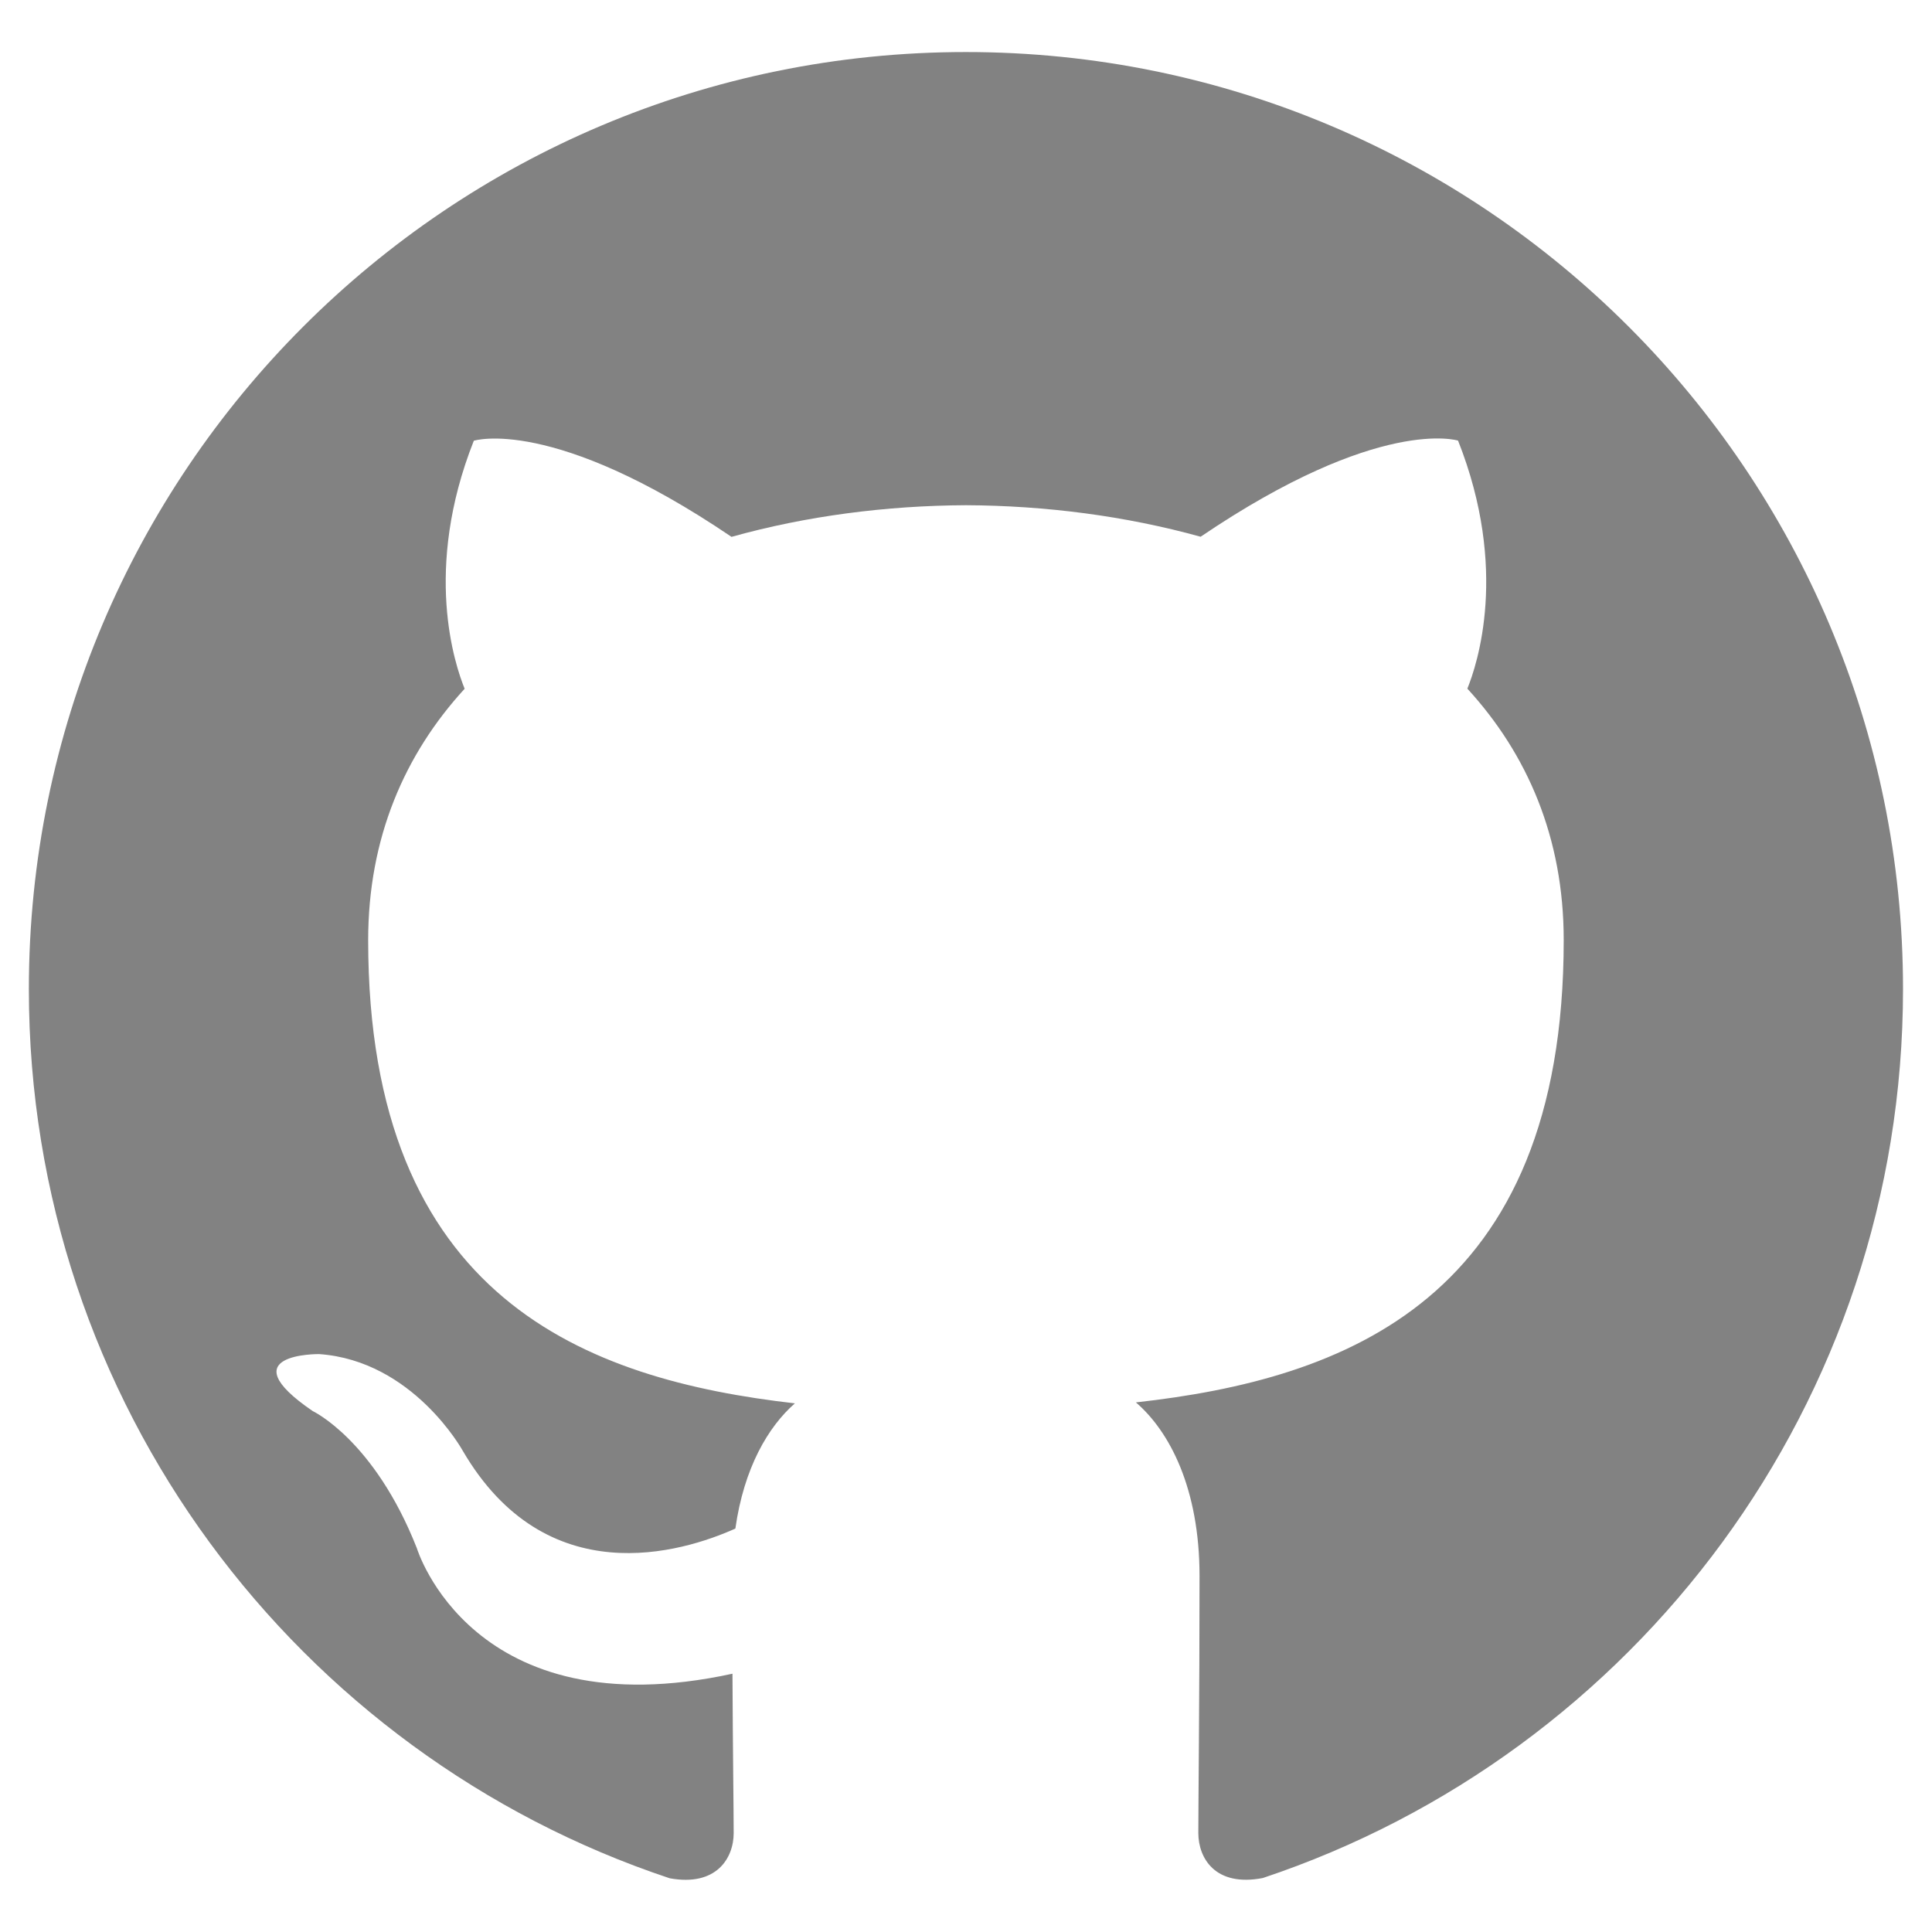
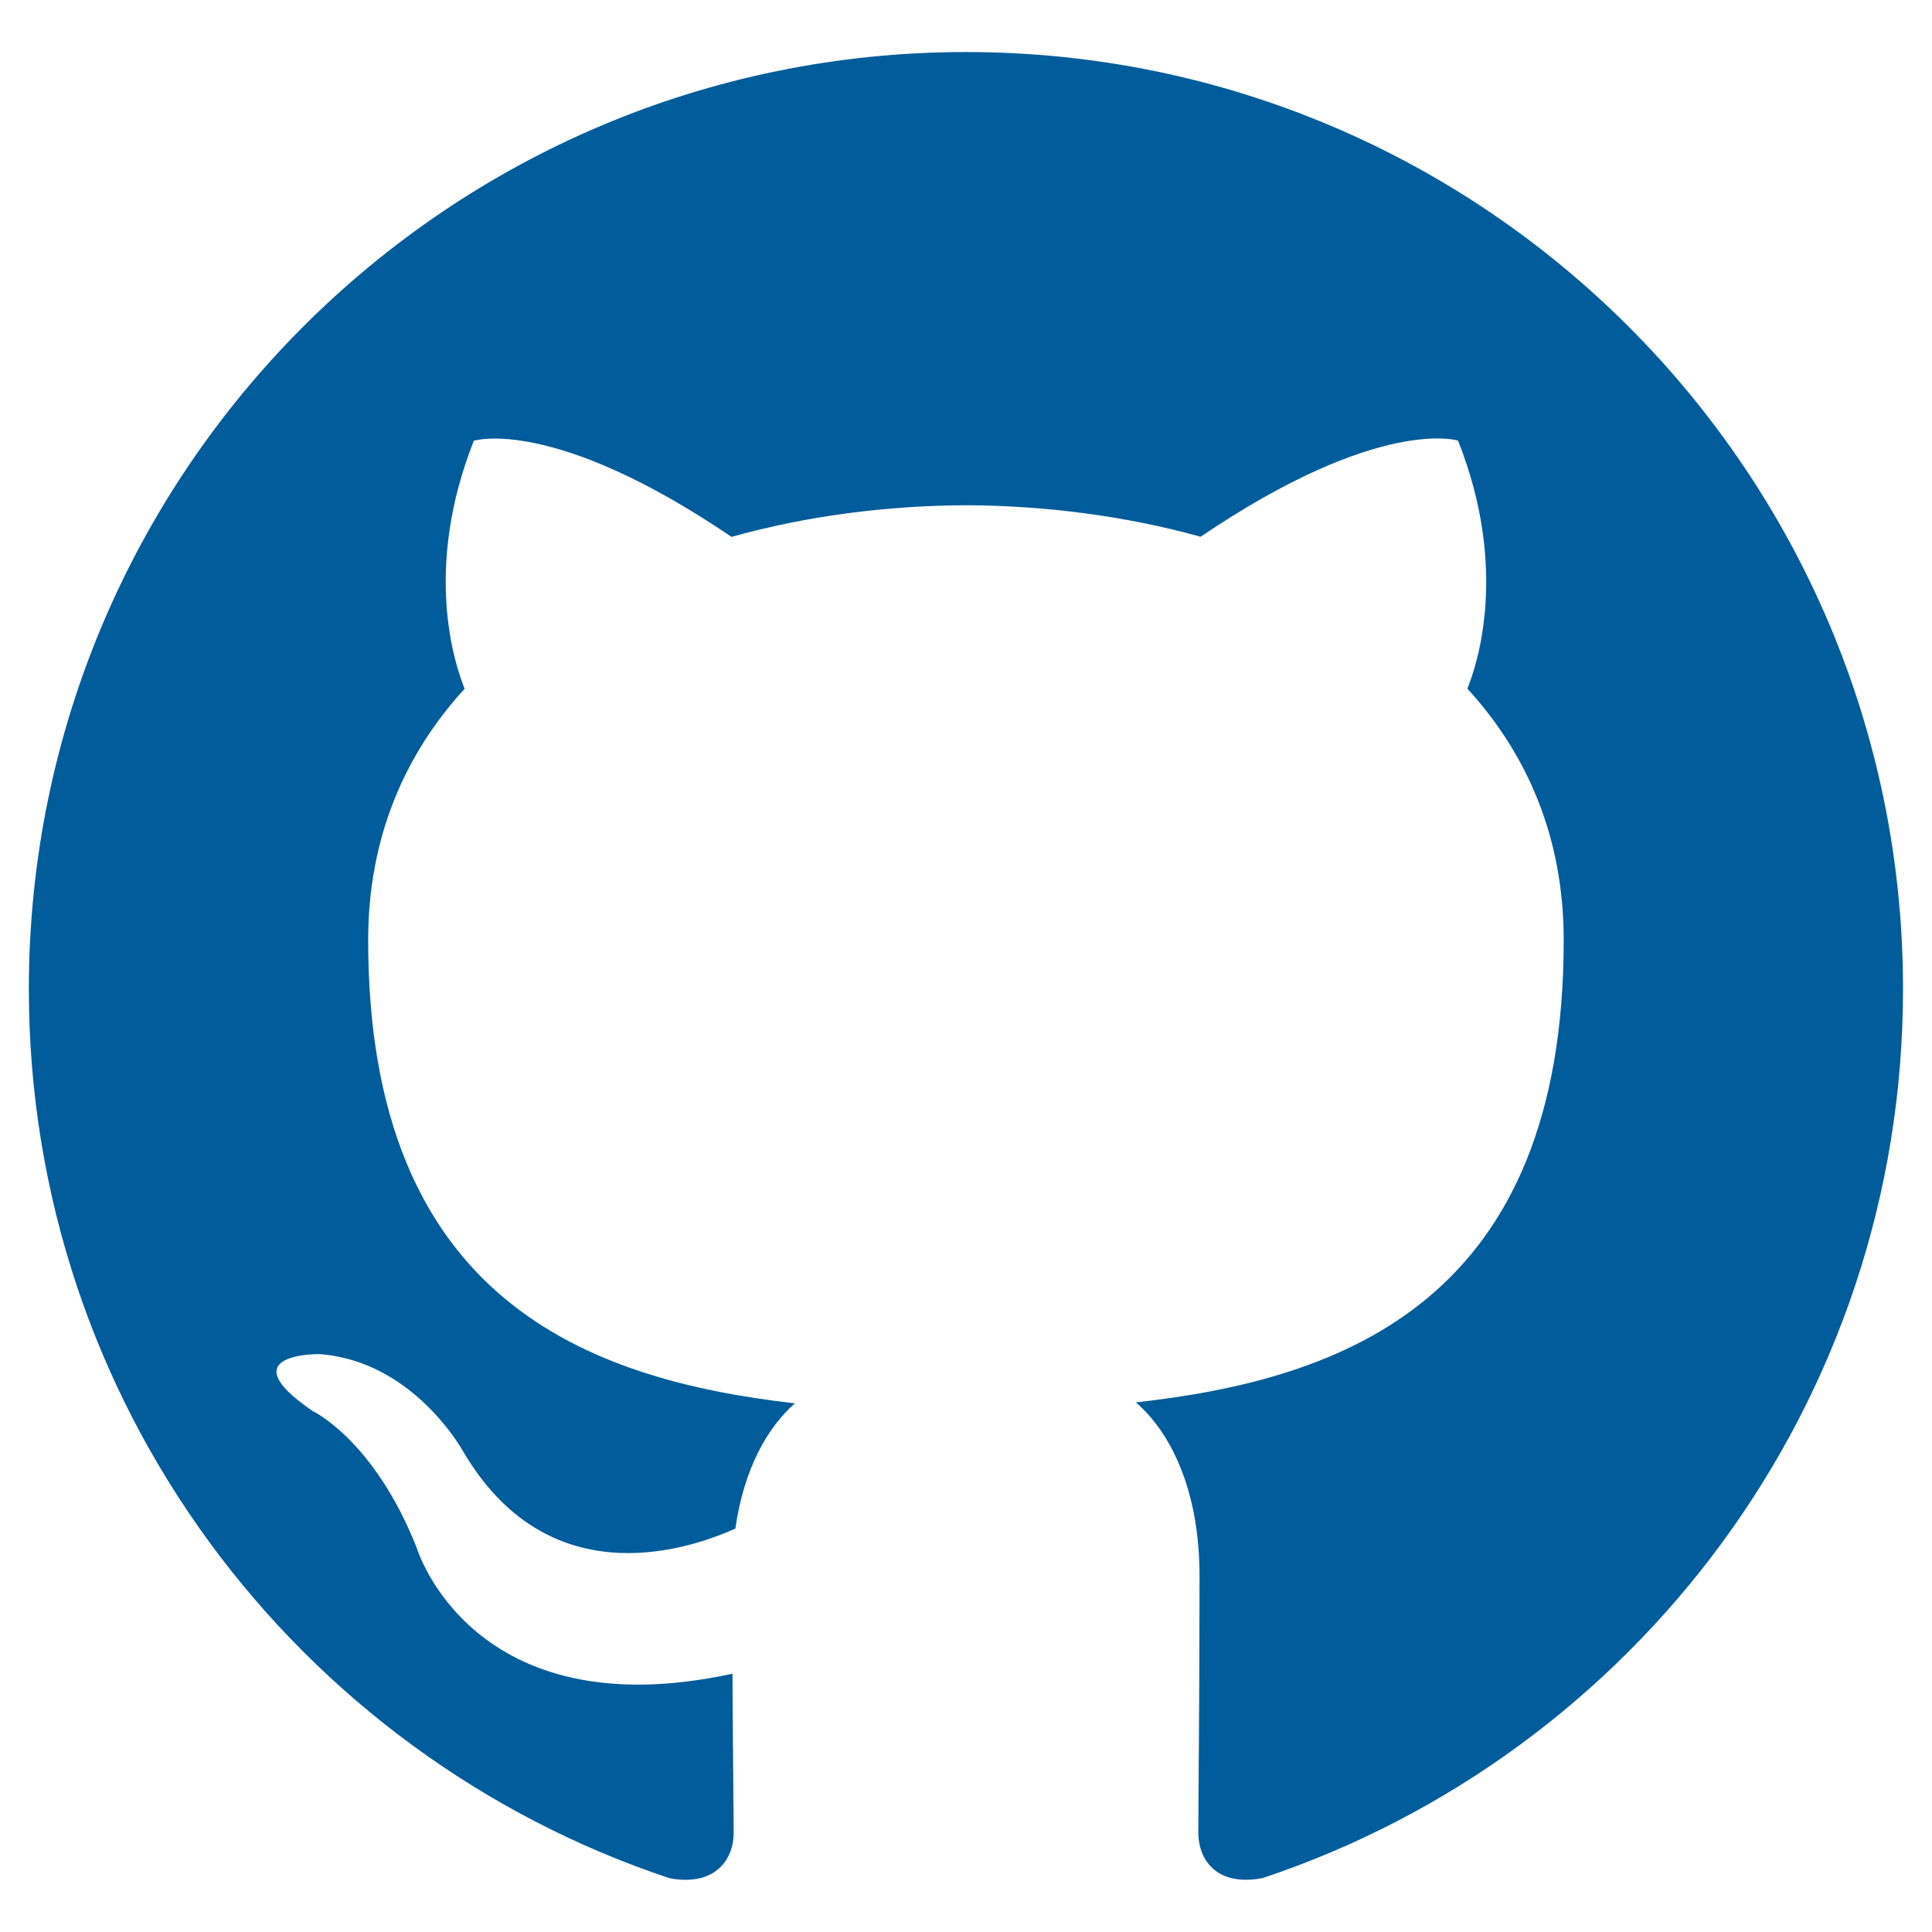
<svg viewBox="0 0 16 16">
-   <path fill="#828282" d="M7.999,0.431c-4.285,0-7.76,3.474-7.76,7.761 c0,3.428,2.223,6.337,5.307,7.363c0.388,0.071,0.53-0.168,0.53-0.374c0-0.184-0.007-0.672-0.01-1.32 c-2.159,0.469-2.614-1.04-2.614-1.04c-0.353-0.896-0.862-1.135-0.862-1.135c-0.705-0.481,0.053-0.472,0.053-0.472 c0.779,0.055,1.189,0.8,1.189,0.8c0.692,1.186,1.816,0.843,2.258,0.645c0.071-0.502,0.271-0.843,0.493-1.037 C4.86,11.425,3.049,10.76,3.049,7.786c0-0.847,0.302-1.54,0.799-2.082C3.768,5.507,3.501,4.718,3.924,3.65 c0,0,0.652-0.209,2.134,0.796C6.677,4.273,7.34,4.187,8,4.184c0.659,0.003,1.323,0.089,1.943,0.261 c1.482-1.004,2.132-0.796,2.132-0.796c0.423,1.068,0.157,1.857,0.077,2.054c0.497,0.542,0.798,1.235,0.798,2.082 c0,2.981-1.814,3.637-3.543,3.829c0.279,0.24,0.527,0.713,0.527,1.437c0,1.037-0.01,1.874-0.01,2.129 c0,0.208,0.14,0.449,0.534,0.373c3.081-1.028,5.302-3.935,5.302-7.362C15.76,3.906,12.285,0.431,7.999,0.431z" />
+   <path fill="#005c9a" d="M7.999,0.431c-4.285,0-7.76,3.474-7.76,7.761 c0,3.428,2.223,6.337,5.307,7.363c0.388,0.071,0.53-0.168,0.53-0.374c0-0.184-0.007-0.672-0.01-1.32 c-2.159,0.469-2.614-1.04-2.614-1.04c-0.353-0.896-0.862-1.135-0.862-1.135c-0.705-0.481,0.053-0.472,0.053-0.472 c0.779,0.055,1.189,0.8,1.189,0.8c0.692,1.186,1.816,0.843,2.258,0.645c0.071-0.502,0.271-0.843,0.493-1.037 C4.86,11.425,3.049,10.76,3.049,7.786c0-0.847,0.302-1.54,0.799-2.082C3.768,5.507,3.501,4.718,3.924,3.65 c0,0,0.652-0.209,2.134,0.796C6.677,4.273,7.34,4.187,8,4.184c0.659,0.003,1.323,0.089,1.943,0.261 c1.482-1.004,2.132-0.796,2.132-0.796c0.423,1.068,0.157,1.857,0.077,2.054c0.497,0.542,0.798,1.235,0.798,2.082 c0,2.981-1.814,3.637-3.543,3.829c0.279,0.24,0.527,0.713,0.527,1.437c0,1.037-0.01,1.874-0.01,2.129 c0,0.208,0.14,0.449,0.534,0.373c3.081-1.028,5.302-3.935,5.302-7.362C15.76,3.906,12.285,0.431,7.999,0.431z" />
</svg>
